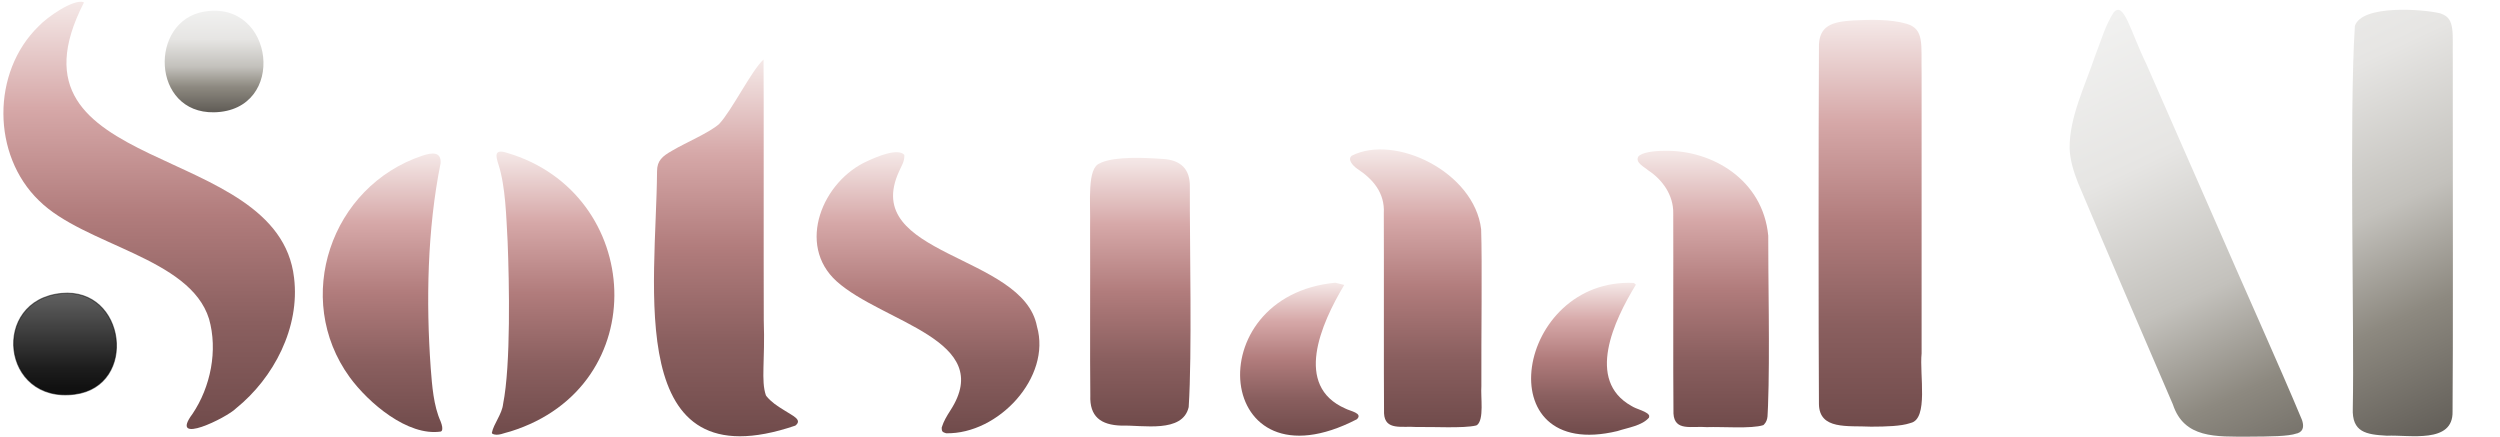
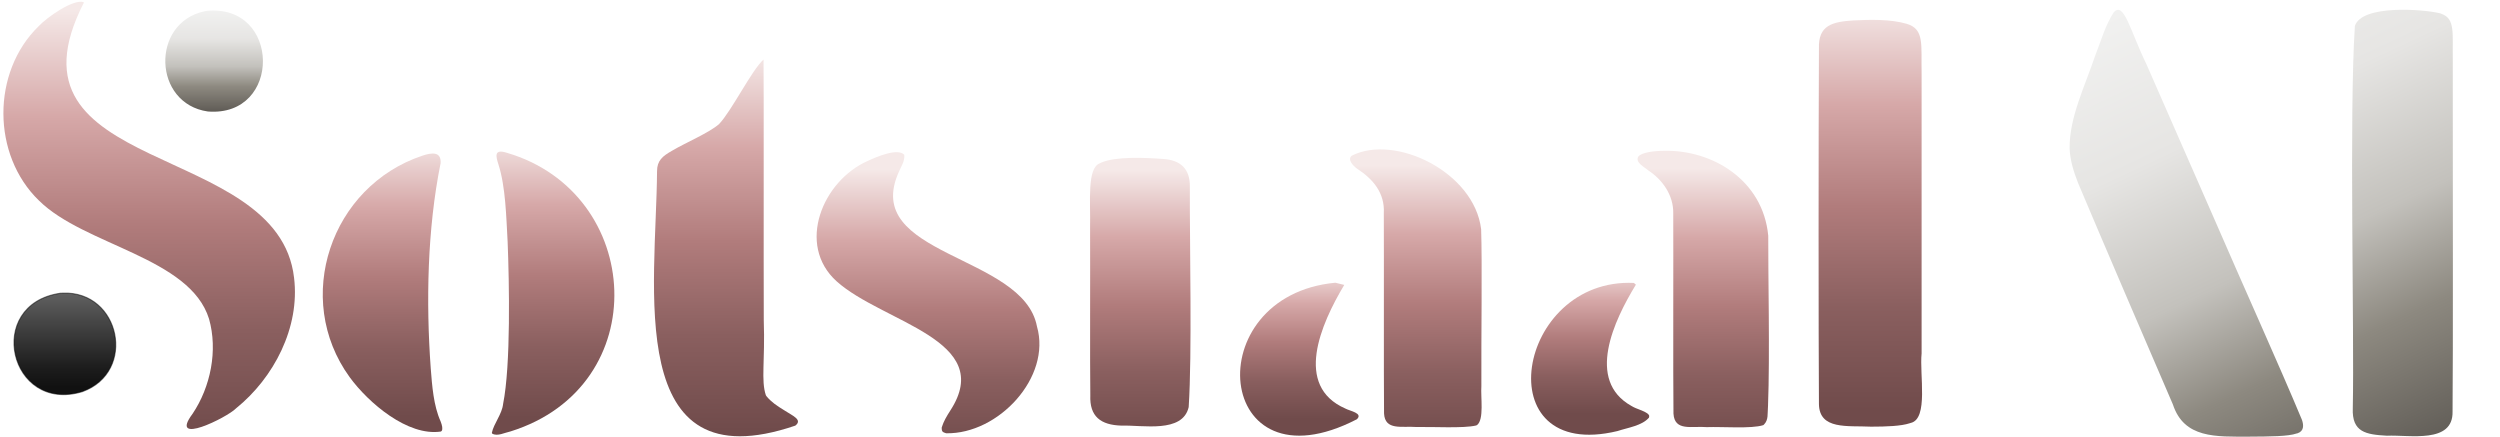
- <svg xmlns="http://www.w3.org/2000/svg" version="1.1" viewBox="0 0 215.51 37.61">
+ <svg xmlns="http://www.w3.org/2000/svg" id="Layer_1" version="1.1" viewBox="0 0 215.51 37.61">
  <defs>
    <style>
-       .st0 { fill: url(#warmclay); }
+       .st0 {
+         fill: url(#linear-gradient2);
+       }
+ 
      .st1 {
        fill: url(#linear-gradient13);
        stroke: #000;
        stroke-miterlimit: 10;
        stroke-opacity: .5;
        stroke-width: .1px;
      }
-       .st2, .st3, .st4, .st5, .st8, .st9, .st10, .st11, .st12, .st13 { fill: url(#warmclay); }
-       .st6 { fill: url(#platinum-dot); }
-       .st7 { fill: url(#platinum-ai); }
+ 
+       .st2 {
+         fill: url(#linear-gradient10);
+       }
+ 
+       .st3 {
+         fill: url(#linear-gradient1);
+       }
+ 
+       .st4 {
+         fill: url(#linear-gradient9);
+       }
+ 
+       .st5 {
+         fill: url(#linear-gradient8);
+       }
+ 
+       .st6 {
+         fill: url(#linear-gradient11);
+       }
+ 
+       .st7 {
+         fill: url(#linear-gradient12);
+       }
+ 
+       .st8 {
+         fill: url(#linear-gradient7);
+       }
+ 
+       .st9 {
+         fill: url(#linear-gradient4);
+       }
+ 
+       .st10 {
+         fill: url(#linear-gradient5);
+       }
+ 
+       .st11 {
+         fill: url(#linear-gradient3);
+       }
+ 
+       .st12 {
+         fill: url(#linear-gradient6);
+       }
+ 
+       .st13 {
+         fill: url(#linear-gradient);
+       }
    </style>
-     <linearGradient id="warmclay" x1="0" y1="0" x2="0" y2="1">
+     <linearGradient id="linear-gradient" x1="-755.11" y1="545.17" x2="-755.11" y2="544.17" gradientTransform="translate(6897.9 19119.4) scale(8.92 -35.07)" gradientUnits="userSpaceOnUse">
      <stop offset="0" stop-color="#f5e9e8" />
      <stop offset=".25" stop-color="#d6a8a8" />
      <stop offset=".5" stop-color="#b17c7c" />
      <stop offset=".75" stop-color="#8a5f5f" />
      <stop offset="1" stop-color="#704b4b" />
    </linearGradient>
-     <linearGradient id="platinum-dot" x1="18.46" y1="-2040.92" x2="18.46" y2="-2049.68" gradientTransform="translate(0 -2040) scale(1 -1)" gradientUnits="userSpaceOnUse">
-       <stop offset="0" stop-color="#F1F1F0" />
-       <stop offset=".28" stop-color="#E6E5E3" />
-       <stop offset=".55" stop-color="#C3C1BC" />
-       <stop offset=".75" stop-color="#8D8980" />
-       <stop offset="1" stop-color="#5F5B55" />
+     <linearGradient id="linear-gradient1" x1="-816.64" y1="545.88" x2="-816.64" y2="544.88" gradientTransform="translate(20535.8 20105.75) scale(25.13 -36.83)" gradientUnits="userSpaceOnUse">
+       <stop offset="0" stop-color="#f5e9e8" />
+       <stop offset=".25" stop-color="#d6a8a8" />
+       <stop offset=".5" stop-color="#b17c7c" />
+       <stop offset=".75" stop-color="#8a5f5f" />
+       <stop offset="1" stop-color="#704b4b" />
    </linearGradient>
-     <linearGradient id="platinum-ai" x1="189.64" y1="1037.74" x2="208.92" y2="1079.1" gradientTransform="translate(0 -1040)" gradientUnits="userSpaceOnUse">
-       <stop offset="0" stop-color="#F1F1F0" />
-       <stop offset=".28" stop-color="#E6E5E3" />
-       <stop offset=".55" stop-color="#C3C1BC" />
-       <stop offset=".75" stop-color="#8D8980" />
-       <stop offset="1" stop-color="#5F5B55" />
+     <linearGradient id="linear-gradient2" x1="-781.94" y1="543.99" x2="-781.94" y2="542.99" gradientTransform="translate(9768.67 17673.36) scale(12.41 -32.48)" gradientUnits="userSpaceOnUse">
+       <stop offset="0" stop-color="#f5e9e8" />
+       <stop offset=".25" stop-color="#d6a8a8" />
+       <stop offset=".5" stop-color="#b17c7c" />
+       <stop offset=".75" stop-color="#8a5f5f" />
+       <stop offset="1" stop-color="#704b4b" />
    </linearGradient>
-     <linearGradient id="linear-gradient13" x1="-1601.11" y1="-57.5" x2="-1601.11" y2="-57.28" gradientTransform="translate(61343.94 2281.11) scale(38.31 39.24)" gradientUnits="userSpaceOnUse">
+     <linearGradient id="linear-gradient3" x1="-752.34" y1="537.54" x2="-752.34" y2="536.54" gradientTransform="translate(6620.72 12458.77) scale(8.67 -23.15)" gradientUnits="userSpaceOnUse">
+       <stop offset="0" stop-color="#f5e9e8" />
+       <stop offset=".25" stop-color="#d6a8a8" />
+       <stop offset=".5" stop-color="#b17c7c" />
+       <stop offset=".75" stop-color="#8a5f5f" />
+       <stop offset="1" stop-color="#704b4b" />
+     </linearGradient>
+     <linearGradient id="linear-gradient4" x1="-775.5" y1="538.29" x2="-775.5" y2="537.29" gradientTransform="translate(8921.75 12906.29) scale(11.35 -23.95)" gradientUnits="userSpaceOnUse">
+       <stop offset="0" stop-color="#f5e9e8" />
+       <stop offset=".25" stop-color="#d6a8a8" />
+       <stop offset=".5" stop-color="#b17c7c" />
+       <stop offset=".75" stop-color="#8a5f5f" />
+       <stop offset="1" stop-color="#704b4b" />
+     </linearGradient>
+     <linearGradient id="linear-gradient5" x1="-806.19" y1="538.54" x2="-806.19" y2="537.54" gradientTransform="translate(15563.99 13063.44) scale(19.21 -24.23)" gradientUnits="userSpaceOnUse">
+       <stop offset="0" stop-color="#f5e9e8" />
+       <stop offset=".25" stop-color="#d6a8a8" />
+       <stop offset=".5" stop-color="#b17c7c" />
+       <stop offset=".75" stop-color="#8a5f5f" />
+       <stop offset="1" stop-color="#704b4b" />
+     </linearGradient>
+     <linearGradient id="linear-gradient6" x1="-769.92" y1="538.69" x2="-769.92" y2="537.69" gradientTransform="translate(8179.08 13161.09) scale(10.56 -24.41)" gradientUnits="userSpaceOnUse">
+       <stop offset="0" stop-color="#f5e9e8" />
+       <stop offset=".25" stop-color="#d6a8a8" />
+       <stop offset=".5" stop-color="#b17c7c" />
+       <stop offset=".75" stop-color="#8a5f5f" />
+       <stop offset="1" stop-color="#704b4b" />
+     </linearGradient>
+     <linearGradient id="linear-gradient7" x1="-767.93" y1="538.34" x2="-767.93" y2="537.34" gradientTransform="translate(7947.66 12937.47) scale(10.31 -24.01)" gradientUnits="userSpaceOnUse">
+       <stop offset="0" stop-color="#f5e9e8" />
+       <stop offset=".25" stop-color="#d6a8a8" />
+       <stop offset=".5" stop-color="#b17c7c" />
+       <stop offset=".75" stop-color="#8a5f5f" />
+       <stop offset="1" stop-color="#704b4b" />
+     </linearGradient>
+     <linearGradient id="linear-gradient8" x1="-775.32" y1="538.19" x2="-775.32" y2="537.19" gradientTransform="translate(8923.08 12844.96) scale(11.32 -23.84)" gradientUnits="userSpaceOnUse">
+       <stop offset="0" stop-color="#f5e9e8" />
+       <stop offset=".25" stop-color="#d6a8a8" />
+       <stop offset=".5" stop-color="#b17c7c" />
+       <stop offset=".75" stop-color="#8a5f5f" />
+       <stop offset="1" stop-color="#704b4b" />
+     </linearGradient>
+     <linearGradient id="linear-gradient9" x1="-766.91" y1="520.29" x2="-766.91" y2="519.29" gradientTransform="translate(7945.11 6838.36) scale(10.18 -13.1)" gradientUnits="userSpaceOnUse">
+       <stop offset="0" stop-color="#f5e9e8" />
+       <stop offset=".25" stop-color="#d6a8a8" />
+       <stop offset=".5" stop-color="#b17c7c" />
+       <stop offset=".75" stop-color="#8a5f5f" />
+       <stop offset="1" stop-color="#704b4b" />
+     </linearGradient>
+     <linearGradient id="linear-gradient10" x1="-767.2" y1="520.57" x2="-767.2" y2="519.57" gradientTransform="translate(7949.49 6889.23) scale(10.22 -13.19)" gradientUnits="userSpaceOnUse">
+       <stop offset="0" stop-color="#f5e9e8" />
+       <stop offset=".25" stop-color="#d6a8a8" />
+       <stop offset=".5" stop-color="#b17c7c" />
+       <stop offset=".75" stop-color="#8a5f5f" />
+       <stop offset="1" stop-color="#704b4b" />
+     </linearGradient>
+     <linearGradient id="linear-gradient11" x1="18.46" y1="3120.91" x2="18.46" y2="3129.63" gradientTransform="translate(0 -3120)" gradientUnits="userSpaceOnUse">
+       <stop offset="0" stop-color="#f1f1f0" />
+       <stop offset=".28" stop-color="#e6e5e3" />
+       <stop offset=".55" stop-color="#c3c1bc" />
+       <stop offset=".75" stop-color="#8d8980" />
+       <stop offset="1" stop-color="#5f5b55" />
+     </linearGradient>
+     <linearGradient id="linear-gradient12" x1="189.64" y1="-997.74" x2="208.92" y2="-1039.1" gradientTransform="translate(0 -1000) scale(1 -1)" gradientUnits="userSpaceOnUse">
+       <stop offset="0" stop-color="#f1f1f0" />
+       <stop offset=".28" stop-color="#e6e5e3" />
+       <stop offset=".55" stop-color="#c3c1bc" />
+       <stop offset=".75" stop-color="#8d8980" />
+       <stop offset="1" stop-color="#5f5b55" />
+     </linearGradient>
+     <linearGradient id="linear-gradient13" x1="-2429.89" y1="604.25" x2="-2429.89" y2="604.03" gradientTransform="translate(93094.75 23735.51) scale(38.31 -39.24)" gradientUnits="userSpaceOnUse">
      <stop offset="0" stop-color="#666" />
      <stop offset=".5" stop-color="#383838" />
      <stop offset=".81" stop-color="#1c1c1c" />
      <stop offset="1" stop-color="#111" />
    </linearGradient>
  </defs>
-   <path class="st13" d="M164.61,36.49c-.72.24-1.99.29-3.31.29-2.04-.1-4.46.29-4.5-1.94-.04-5.4-.04-23.65,0-30.69-.06-1.97,1.15-2.27,2.96-2.39,1.49-.07,3.17-.12,4.6.29,1.55.46,1.24,1.78,1.29,4.28v24.14c-.19,1.81.61,5.64-.94,5.99Z" />
-   <path class="st3" d="M7.23.23C-.49,15.24,23.99,12.01,25.35,23.95c.52,4.26-1.73,8.61-5,11.25-.76.79-5.86,3.3-3.75.47,1.56-2.32,2.19-5.47,1.42-8.18-1.65-5.32-10.74-6.32-14.66-10.2C-.71,13.36-.73,6.23,3.31,2.28,4.07,1.46,6.3-.08,7.19.18Z" />
-   <path class="st0" d="M66.07,34.15c.4.49.88.82,1.57,1.24.66.44,1.58.79.92,1.3-14.85,5.06-11.99-11.97-11.92-21.93,0-.92.47-1.3,1.3-1.77,1.14-.68,3.21-1.55,4.05-2.3,1.08-1.13,2.8-4.63,3.83-5.56.03,1.76,0,17.38.02,22.49.12,3.52-.25,5.17.18,6.45Z" />
-   <path class="st11" d="M94.92,14.02c1.27-.55,3.8-.43,5.29-.32,1.58.08,2.39.88,2.36,2.41-.02,5.19.2,14.33-.1,18.98-.52,2.28-3.98,1.54-5.79,1.6-1.8-.05-2.76-.79-2.69-2.6-.04-3.1,0-9.86-.02-14.54.05-2.13-.29-5.1.86-5.48Z" />
-   <path class="st9" d="M127.24,36.68c-1.09.26-3.77.1-5.14.13-1.25-.1-2.71.33-2.79-1.17-.03-3.11,0-13.54-.02-17.26.1-1.75-.94-2.95-2.29-3.83-.37-.26-.88-.81-.47-1.13,3.72-1.89,10.56,1.4,11.15,6.34.1,2.85,0,9.3.02,13.53-.07.94.25,2.86-.37,3.35Z" />
-   <path class="st10" d="M77.96,13.42c0,.55-.24.85-.45,1.34-3.39,7.34,10.7,7.12,11.88,13.38,1.26,4.38-3.32,9.3-7.83,9.21-.28-.1-.39-.1-.38-.5.16-.53.44-.99.74-1.46,3.97-6.1-5.84-7.58-9.8-11.14-3.5-3.16-1.2-8.68,2.69-10.38.77-.36,2.57-1.13,3.14-.53Z" />
-   <path class="st12" d="M42.4,37.31c.16-.79.88-1.61.97-2.49.67-3.36.53-10.47.39-13.97-.12-2.12-.17-4.74-.79-6.67-.23-.71-.4-1.37.72-1.01,11.82,3.46,12.78,20.13.32,24.02-.52.11-1.13.45-1.58.19Z" />
-   <path class="st8" d="M38.01,37.2c-2.86.43-6.25-2.47-7.87-4.69-4.91-6.77-1.64-16.45,6.27-19.09.81-.27,1.64-.38,1.57.65-1.15,5.71-1.26,11.95-.85,17.67.12,1.52.24,3.22.85,4.58.14.36.2.65.1.82Z" />
+   <path class="st13" d="M164.61,36.49c-.72.24-1.99.29-3.31.29-2.04-.1-4.46.29-4.5-1.94-.04-5.4-.04-23.65,0-30.69-.06-1.97,1.15-2.27,2.96-2.39,1.49-.07,3.17-.12,4.6.29,1.55.46,1.24,1.78,1.29,4.28v24.14c-.19,1.81.61,5.64-.94,5.99l-.1.03Z" />
+   <path class="st3" d="M7.23.23C-.49,15.24,23.99,12.01,25.35,23.95c.52,4.26-1.73,8.61-5,11.25-.76.79-5.86,3.3-3.75.47,1.56-2.32,2.19-5.47,1.42-8.18-1.65-5.32-10.74-6.32-14.66-10.2C-.71,13.36-.73,6.23,3.31,2.28,4.07,1.46,6.3-.08,7.19.18l.04.05Z" />
+   <path class="st0" d="M66.07,34.15c.4.49.88.82,1.57,1.24.66.44,1.58.79.92,1.3-14.85,5.06-11.99-11.97-11.92-21.93,0-.92.47-1.3,1.3-1.77,1.14-.68,3.21-1.55,4.05-2.3,1.08-1.13,2.8-4.63,3.83-5.56.03,1.76,0,17.38.02,22.49.12,3.52-.25,5.17.18,6.45l.05.08Z" />
+   <path class="st11" d="M94.92,14.02c1.27-.55,3.8-.43,5.29-.32,1.58.08,2.39.88,2.36,2.41-.02,5.19.2,14.33-.1,18.98-.52,2.28-3.98,1.54-5.79,1.6-1.8-.05-2.76-.79-2.69-2.6-.04-3.1,0-9.86-.02-14.54.05-2.13-.29-5.1.86-5.48l.09-.05Z" />
+   <path class="st9" d="M127.24,36.68c-1.09.26-3.77.1-5.14.13-1.25-.1-2.71.33-2.79-1.17-.03-3.11,0-13.54-.02-17.26.1-1.75-.94-2.95-2.29-3.83-.37-.26-.88-.81-.47-1.13,3.72-1.89,10.56,1.4,11.15,6.34.1,2.85,0,9.3.02,13.53-.07.94.25,2.86-.37,3.35l-.09.04Z" />
+   <path class="st10" d="M77.96,13.42c0,.55-.24.85-.45,1.34-3.39,7.34,10.7,7.12,11.88,13.38,1.26,4.38-3.32,9.3-7.83,9.21-.28-.1-.39-.1-.38-.5.16-.53.44-.99.74-1.46,3.97-6.1-5.84-7.58-9.8-11.14-3.5-3.16-1.2-8.68,2.69-10.38.77-.36,2.57-1.13,3.14-.53v.08Z" />
+   <path class="st12" d="M42.4,37.31c.16-.79.88-1.61.97-2.49.67-3.36.53-10.47.39-13.97-.12-2.12-.17-4.74-.79-6.67-.23-.71-.4-1.37.72-1.01,11.82,3.46,12.78,20.13.32,24.02-.52.11-1.13.45-1.58.19l-.03-.07Z" />
+   <path class="st8" d="M38.01,37.2c-2.86.43-6.25-2.47-7.87-4.69-4.91-6.77-1.64-16.45,6.27-19.09.81-.27,1.64-.38,1.57.65-1.15,5.71-1.26,11.95-.85,17.67.12,1.52.24,3.22.85,4.58.14.36.2.65.1.82l-.07.06Z" />
  <g>
-     <path class="st5" d="M152,36.65c-1.03.33-3.55.12-4.86.17-1.3-.11-2.79.39-2.88-1.17-.04-3.18,0-13.82-.02-17.26.03-1.6-.97-2.93-2.15-3.7-.31-.28-1.14-.66-.87-1.18.26-.37,1.37-.51,2.25-.51,4.1-.09,8.5,2.48,8.96,7.32-.02,2.9.15,10.34-.02,14.67-.06.7.06,1.19-.35,1.61Z" />
-     <path class="st4" d="M141.02,24.54c-1.9,3.1-4.32,8.25-.39,10.45.48.3,1.04.37,1.44.7.07.1.13.09.08.31-.6.7-1.81.86-2.72,1.16-11.39,2.74-8.74-13.24,1.42-12.77Z" />
+     <path class="st5" d="M152,36.65c-1.03.33-3.55.12-4.86.17-1.3-.11-2.79.39-2.88-1.17-.04-3.18,0-13.82-.02-17.26.03-1.6-.97-2.93-2.15-3.7-.31-.28-1.14-.66-.87-1.18.26-.37,1.37-.51,2.25-.51,4.1-.09,8.5,2.48,8.96,7.32-.02,2.9.15,10.34-.02,14.67-.06.7.06,1.19-.35,1.61l-.06.05Z" />
+     <path class="st4" d="M141.02,24.54c-1.9,3.1-4.32,8.25-.39,10.45.48.3,1.04.37,1.44.7.07.1.13.09.08.31-.6.7-1.81.86-2.72,1.16-11.39,2.74-8.74-13.24,1.42-12.77l.17.15Z" />
  </g>
-   <path class="st2" d="M115.88,24.56c-2.03,3.39-4.36,8.71.1,10.66.4.22,1.54.39.99.92-12.28,6.35-13.83-10.63-1.86-11.77Z" />
-   <path class="st6" d="M17.6,1c6.08-1.03,7.19,8.55.86,8.68-5.41.11-5.64-7.87-.86-8.68Z" />
-   <path class="st7" d="M210.46,1.19c1.21.43.94,1.66.98,3.97v3.88c0,6.82.03,21.19-.02,26.43.07,2.81-3.72,2-5.66,2.09-1.79-.1-3.03-.29-2.94-2.38.14-6.75-.32-25.37.18-32.94.59-1.86,5.9-1.45,7.36-1.09ZM197.97,37.37c-.7.25-2.31.26-4.07.27-2.88,0-5.62.17-6.59-2.78-1.84-4.25-6.3-14.64-8.17-19.08-.39-1-.7-1.99-.73-3-.03-2.66,1.33-5.38,2.2-7.97.52-1.32.88-2.65,1.6-3.74.88-1.02,1.44,1.64,2.81,4.44,1.95,4.44,3.79,8.65,5.81,13.25,2.51,5.8,5.63,12.69,7.61,17.44.16.47.17.96-.38,1.15Z" />
-   <path class="st1" d="M5.29,25.3c5.57-.54,6.6,7.97,1.16,8.68-6.35.83-7.24-8.09-1.16-8.68Z" />
+   <path class="st2" d="M115.88,24.56c-2.03,3.39-4.36,8.71.1,10.66.4.22,1.54.39.99.92-12.28,6.35-13.83-10.63-1.86-11.77l.77.19Z" />
+   <path class="st6" d="M17.79.94c6.44-.66,6.52,9.19.12,8.67-4.72-.68-4.93-7.62-.31-8.63l.19-.04Z" />
+   <path class="st7" d="M210.46,1.19c1.21.43.94,1.66.98,3.97v3.88c0,6.82.03,21.19-.02,26.43.07,2.81-3.72,2-5.66,2.09-1.79-.1-3.03-.29-2.94-2.38.14-6.75-.32-25.37.18-32.94.59-1.86,5.9-1.45,7.36-1.09l.1.04ZM197.97,37.37c-.7.25-2.31.26-4.07.27-2.88,0-5.62.17-6.59-2.78-1.84-4.25-6.3-14.64-8.17-19.08-.39-1-.7-1.99-.73-3-.03-2.66,1.33-5.38,2.2-7.97.52-1.32.88-2.65,1.6-3.74.88-1.02,1.44,1.64,2.81,4.44,1.95,4.44,3.79,8.65,5.81,13.25,2.51,5.8,5.63,12.69,7.61,17.44.16.47.17.96-.38,1.15l-.09.02Z" />
+   <path class="st1" d="M5.4,25.27c4.97-.21,6.42,6.78,1.7,8.49-6.3,1.91-8.47-7.53-1.89-8.48h.19Z" />
</svg>
